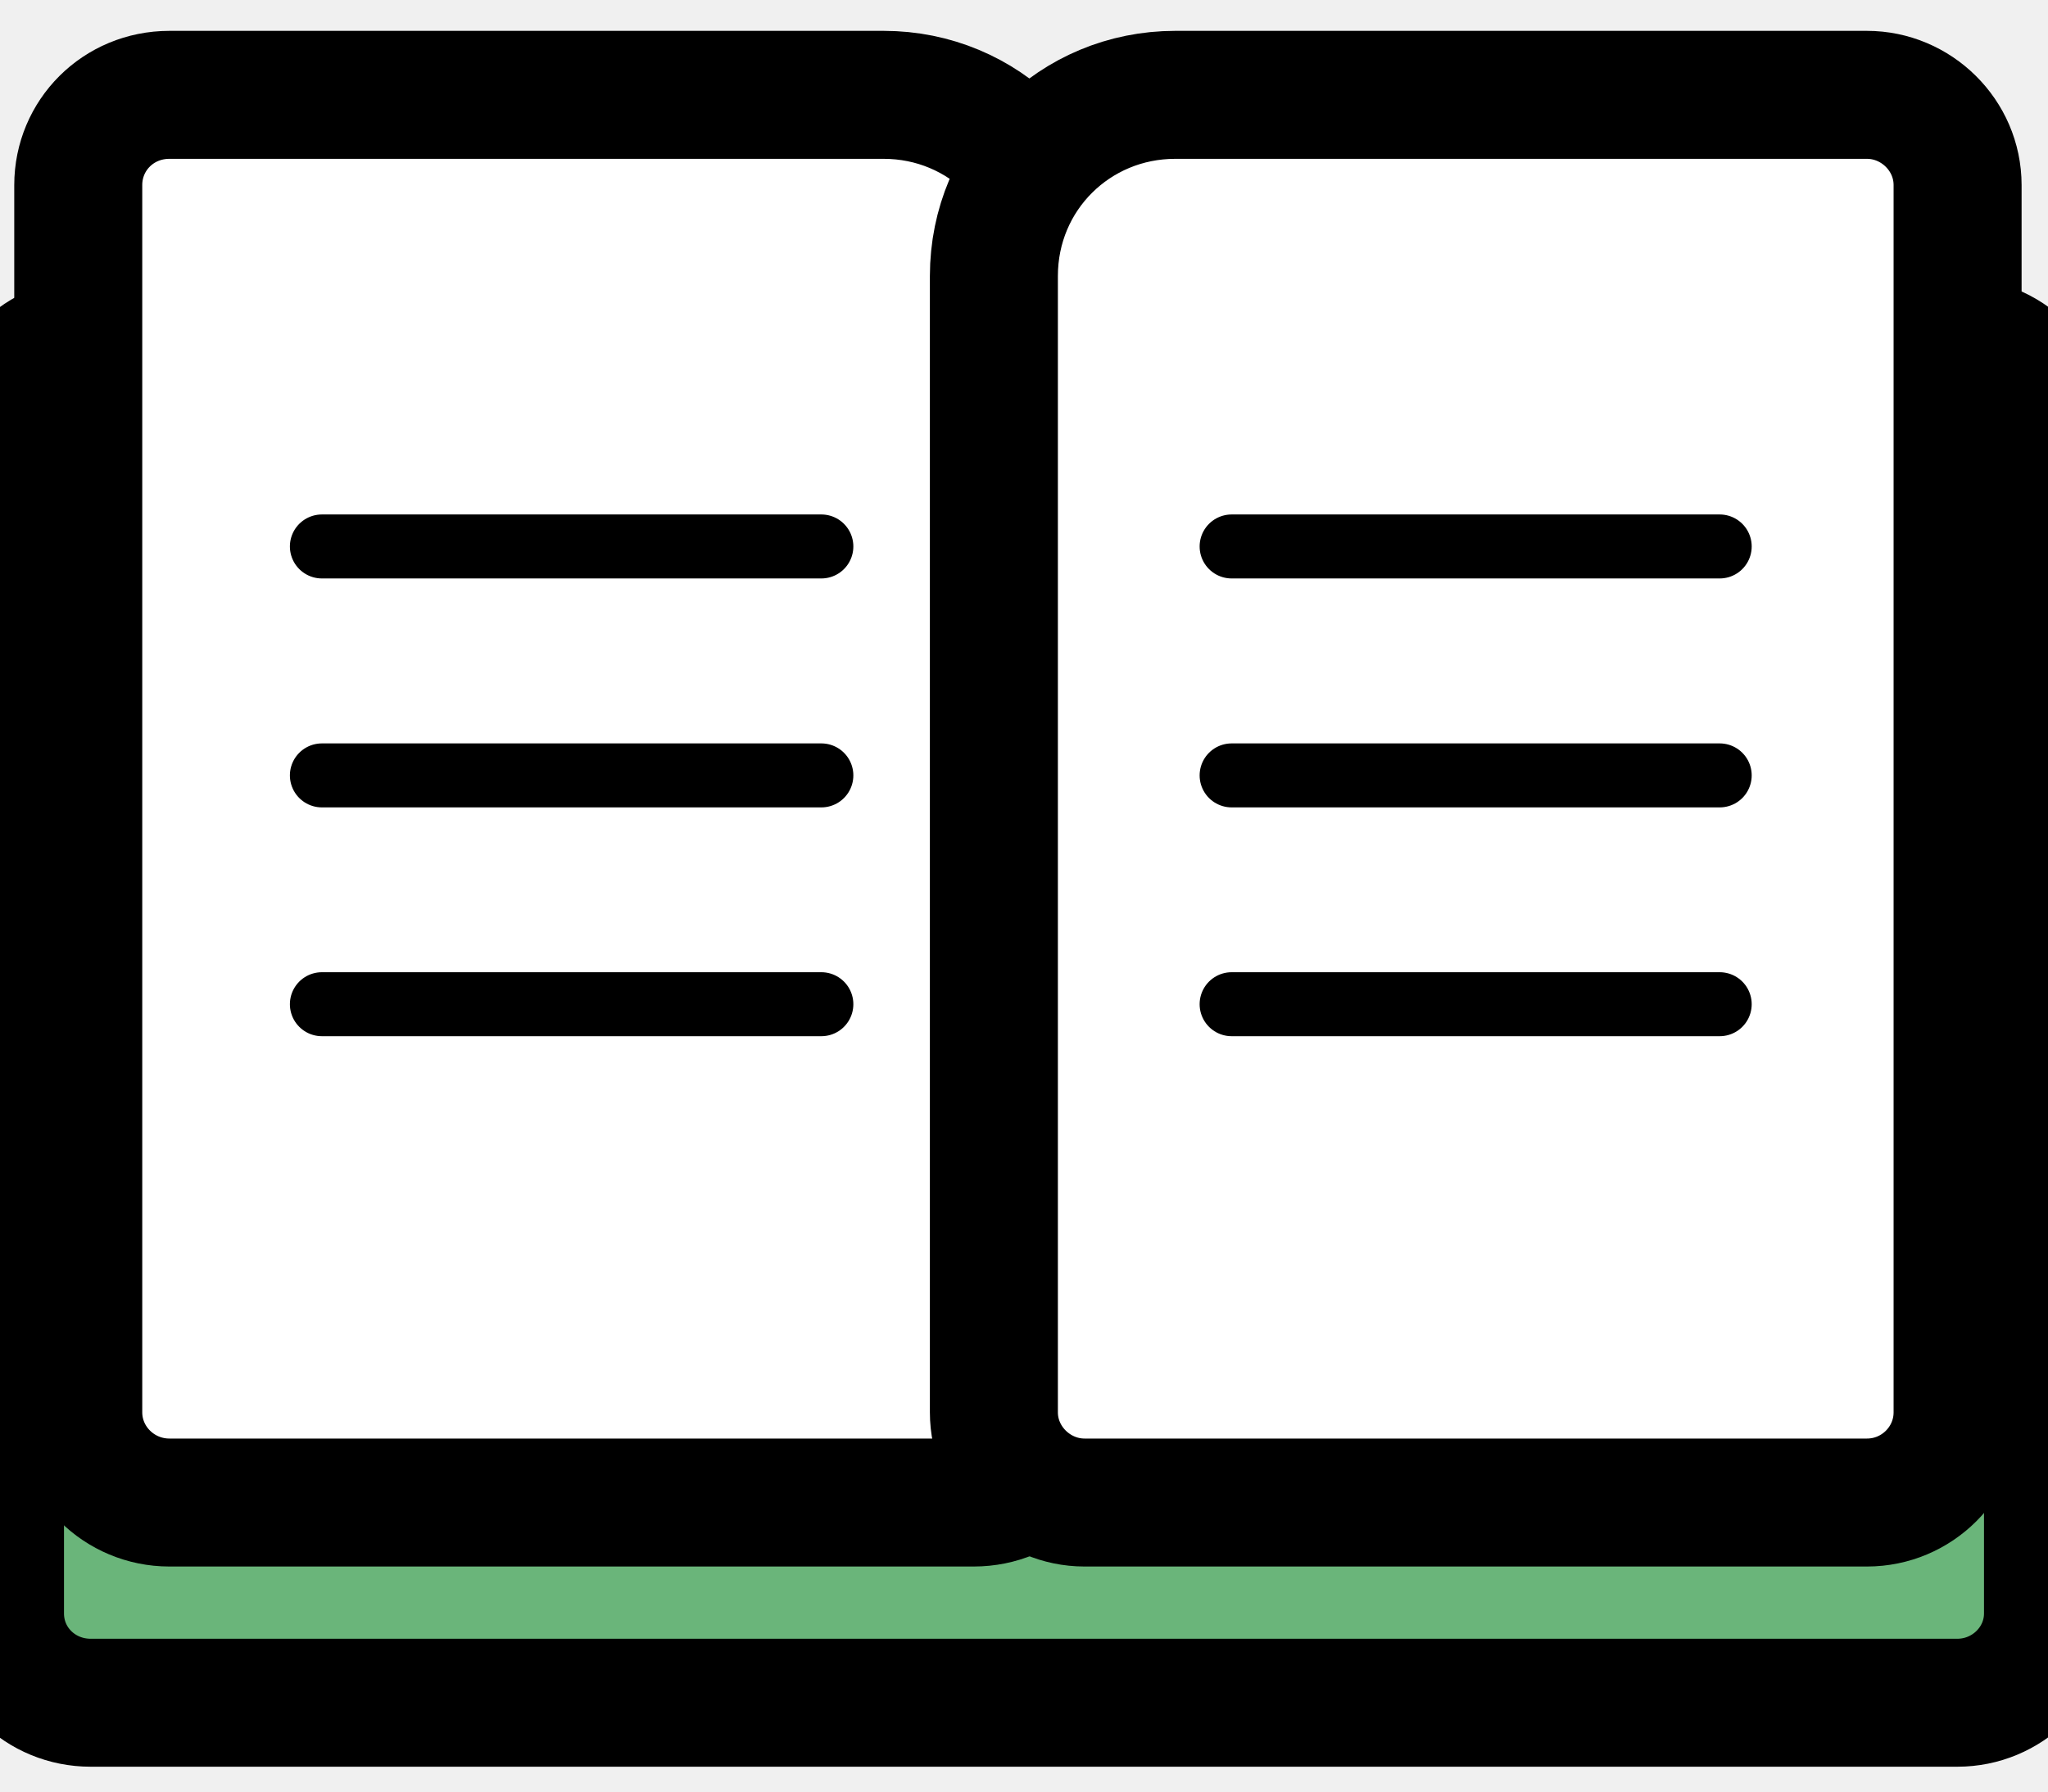
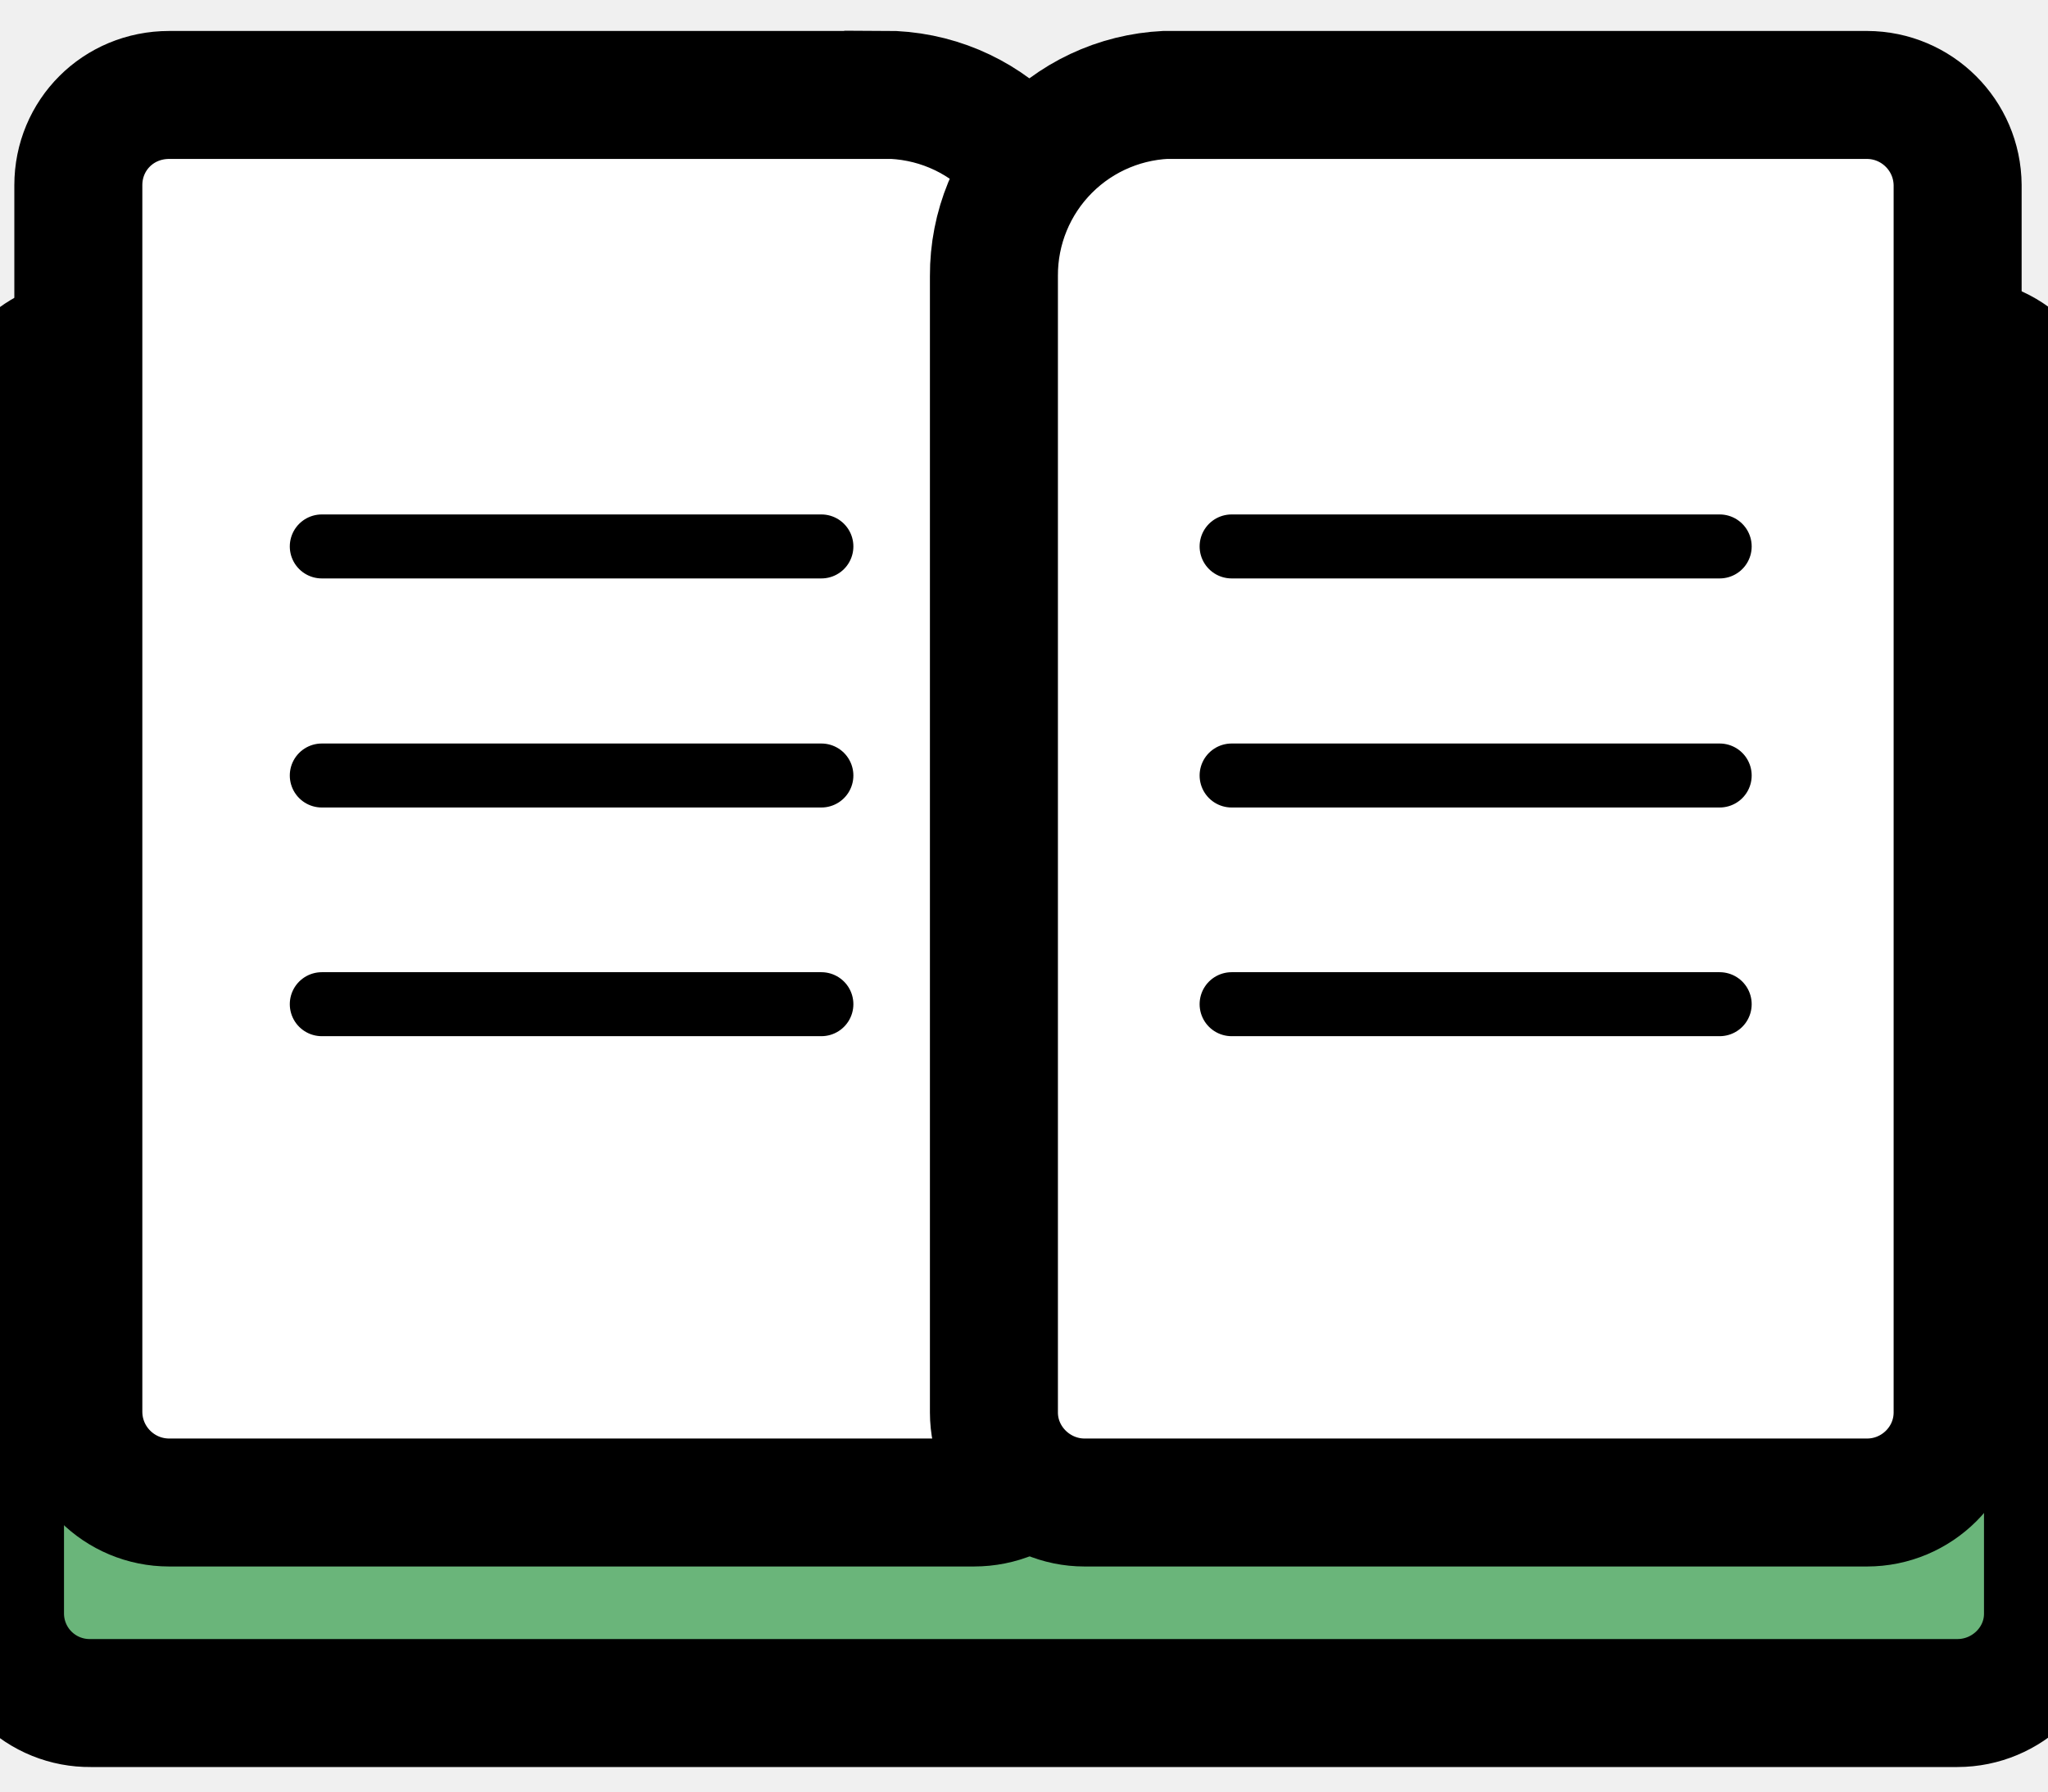
- <svg xmlns="http://www.w3.org/2000/svg" width="16px" height="14px" viewBox="0 0 16 14" version="1.1">
-   <defs />
-   <g id="Blocks" stroke="none" stroke-width="1" fill="none" fill-rule="evenodd">
-     <g id="HistorySquare" transform="translate(0, -1)">
-       <g id="History-Copy">
-         <rect id="Rectangle-61" fill-opacity="0" fill="#D8D8D8" x="0" y="0" width="16" height="16" />
-         <g id="cover" transform="translate(8, 9.170588) scale(-1, 1) translate(-8, -9.170588) translate(0, 3.670588)" stroke="#000000" fill="#6AB57A">
-           <path d="M0.708,0 C0.317,0 0,0.307 0,0.698 L0,9.937 C0,10.323 0.32,10.635 0.708,10.635 L15.292,10.635 C15.683,10.635 16,10.328 16,9.937 L16,0.698 C16,0.312 15.68,0 15.292,0 L0.708,0 Z" id="Rectangle-2" />
-         </g>
-         <g id="leftpage" transform="translate(0.611765, 1.741176)" stroke="#000000">
-           <path d="M1.414,0 C0.633,0 0,0.623 0,1.416 L0,10.295 C0,10.684 0.312,11 0.711,11 L6.995,11 C7.388,11 7.707,10.683 7.707,10.295 L7.707,0.705 C7.707,0.316 7.395,0 6.995,0 L1.414,0 Z" id="Rectangle-2" fill="#FFFFFF" transform="translate(3.853287, 5.5) scale(-1, 1) translate(-3.853287, -5.5) " />
-           <path id="Line" stroke-width="0.5" stroke-linecap="round" d="M1.903,3.529 L5.805,3.529" />
-           <path id="Line-Copy" stroke-width="0.5" stroke-linecap="round" d="M1.903,5.318 L5.805,5.318" />
-           <path id="Line-Copy-2" stroke-width="0.5" stroke-linecap="round" d="M1.903,7.106 L5.805,7.106" />
-         </g>
-         <g id="rightpage" transform="translate(11.29412, 7.241176) scale(-1, 1) translate(-11.29412, -7.241176) translate(7.294118, 1.741176)" stroke="#000000">
-           <path d="M1.416,0 C0.634,0 0,0.623 0,1.416 L0,10.295 C0,10.684 0.324,11 0.708,11 L6.821,11 C7.212,11 7.529,10.683 7.529,10.295 L7.529,0.705 C7.529,0.316 7.206,0 6.821,0 L1.416,0 Z" id="Rectangle-2" fill="#FFFFFF" transform="translate(3.764706, 5.5) scale(-1, 1) translate(-3.764706, -5.5) " />
-           <path id="Line" stroke-width="0.5" stroke-linecap="round" d="M1.859,3.529 L5.672,3.529" />
-           <path id="Line-Copy" stroke-width="0.5" stroke-linecap="round" d="M1.859,5.318 L5.672,5.318" />
-           <path id="Line-Copy-2" stroke-width="0.5" stroke-linecap="round" d="M1.859,7.106 L5.672,7.106" />
-         </g>
-       </g>
+ <svg xmlns="http://www.w3.org/2000/svg" width="16" height="14" viewBox="0 0 16 14">
+   <g fill="none" fill-rule="evenodd">
+     <path fill="none" d="M0-1h16v16H0z" />
+     <path d="M15.292 2.67A.7.7 0 0 1 16 3.37v9.24c0 .385-.32.698-.708.698H.708A.7.7 0 0 1 0 12.608v-9.24c0-.385.32-.697.708-.697h14.584z" stroke="#000" fill="#6AB57A" />
+     <g stroke="#000">
+       <path d="M6.905.74c.78 0 1.413.624 1.413 1.417v8.88c0 .39-.31.704-.71.704H1.322a.71.71 0 0 1-.71-.704v-9.59c0-.39.31-.705.71-.705h5.582z" fill="#FFF" />
+       <path stroke-width=".5" stroke-linecap="round" d="M2.514 4.27h3.903M2.514 6.06h3.903M2.514 7.847h3.903" />
+     </g>
+     <g stroke="#000">
+       <path d="M9.18.74a1.41 1.41 0 0 0-1.415 1.417v8.88c0 .39.323.704.708.704h6.113c.39 0 .708-.316.708-.704v-9.59a.71.71 0 0 0-.708-.705H9.18z" fill="#FFF" />
+       <path stroke-width=".5" stroke-linecap="round" d="M13.435 4.27H9.622M13.435 6.06H9.622M13.435 7.847H9.622" />
    </g>
  </g>
</svg>
